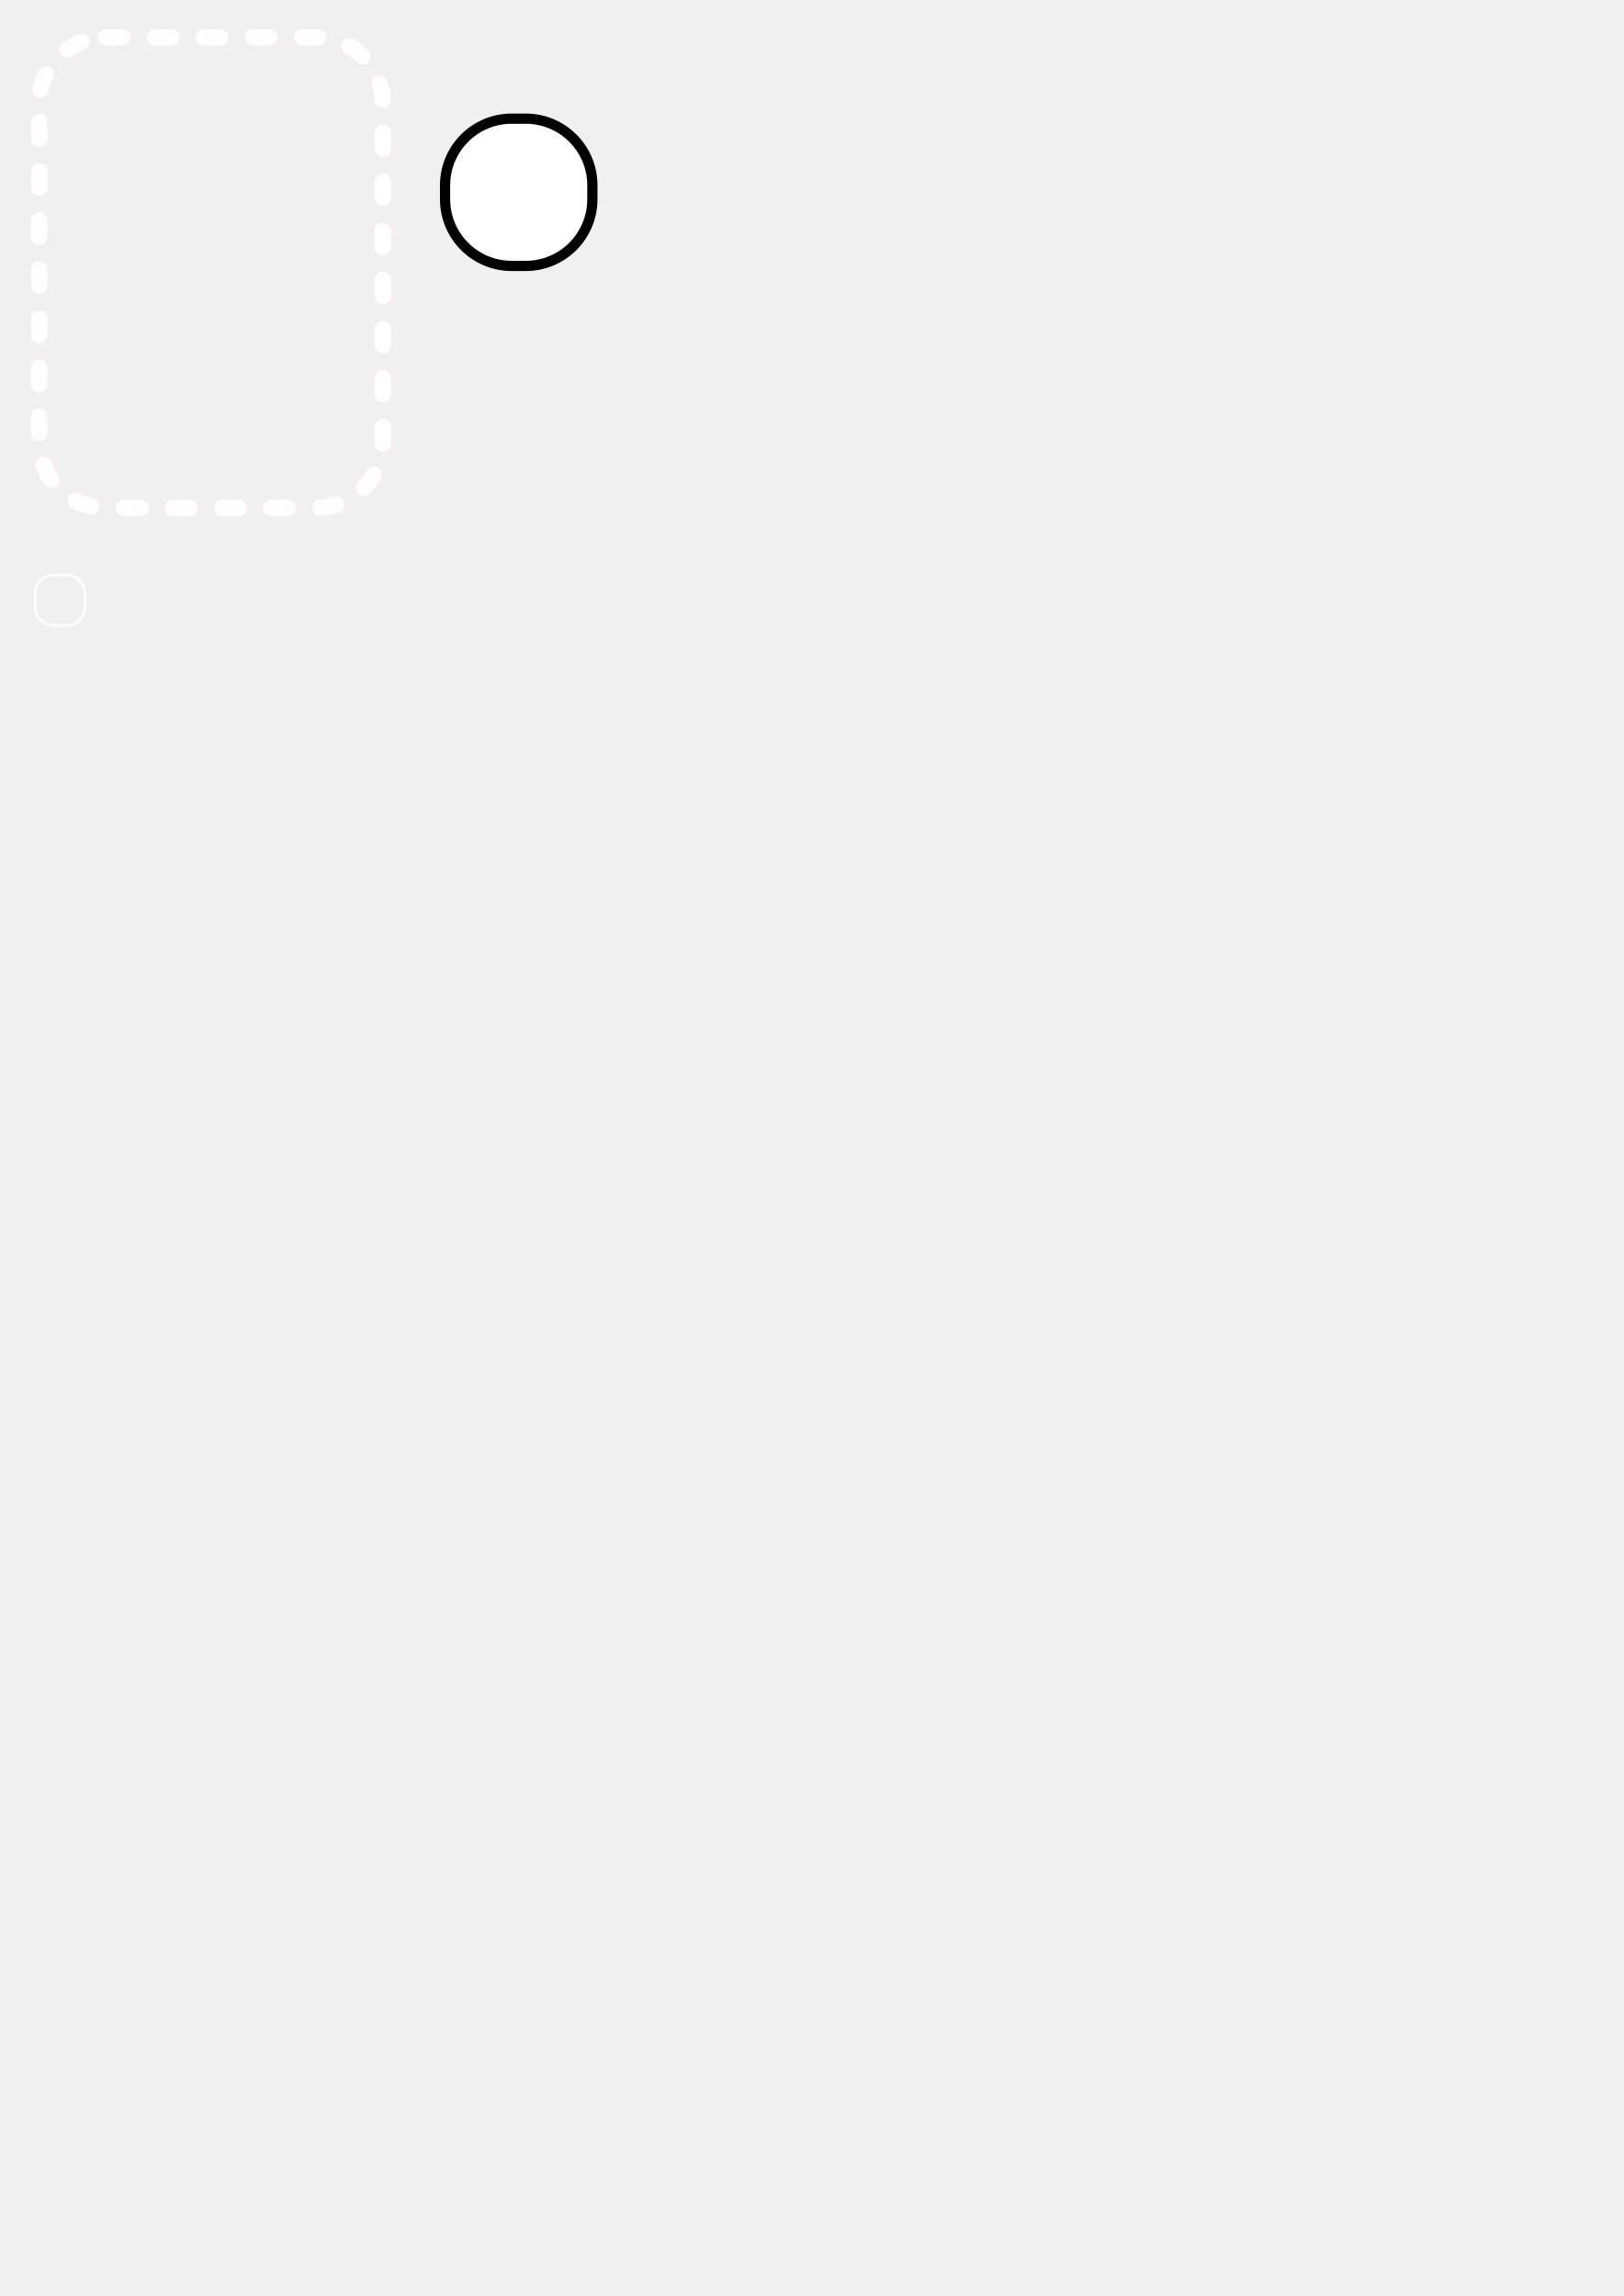
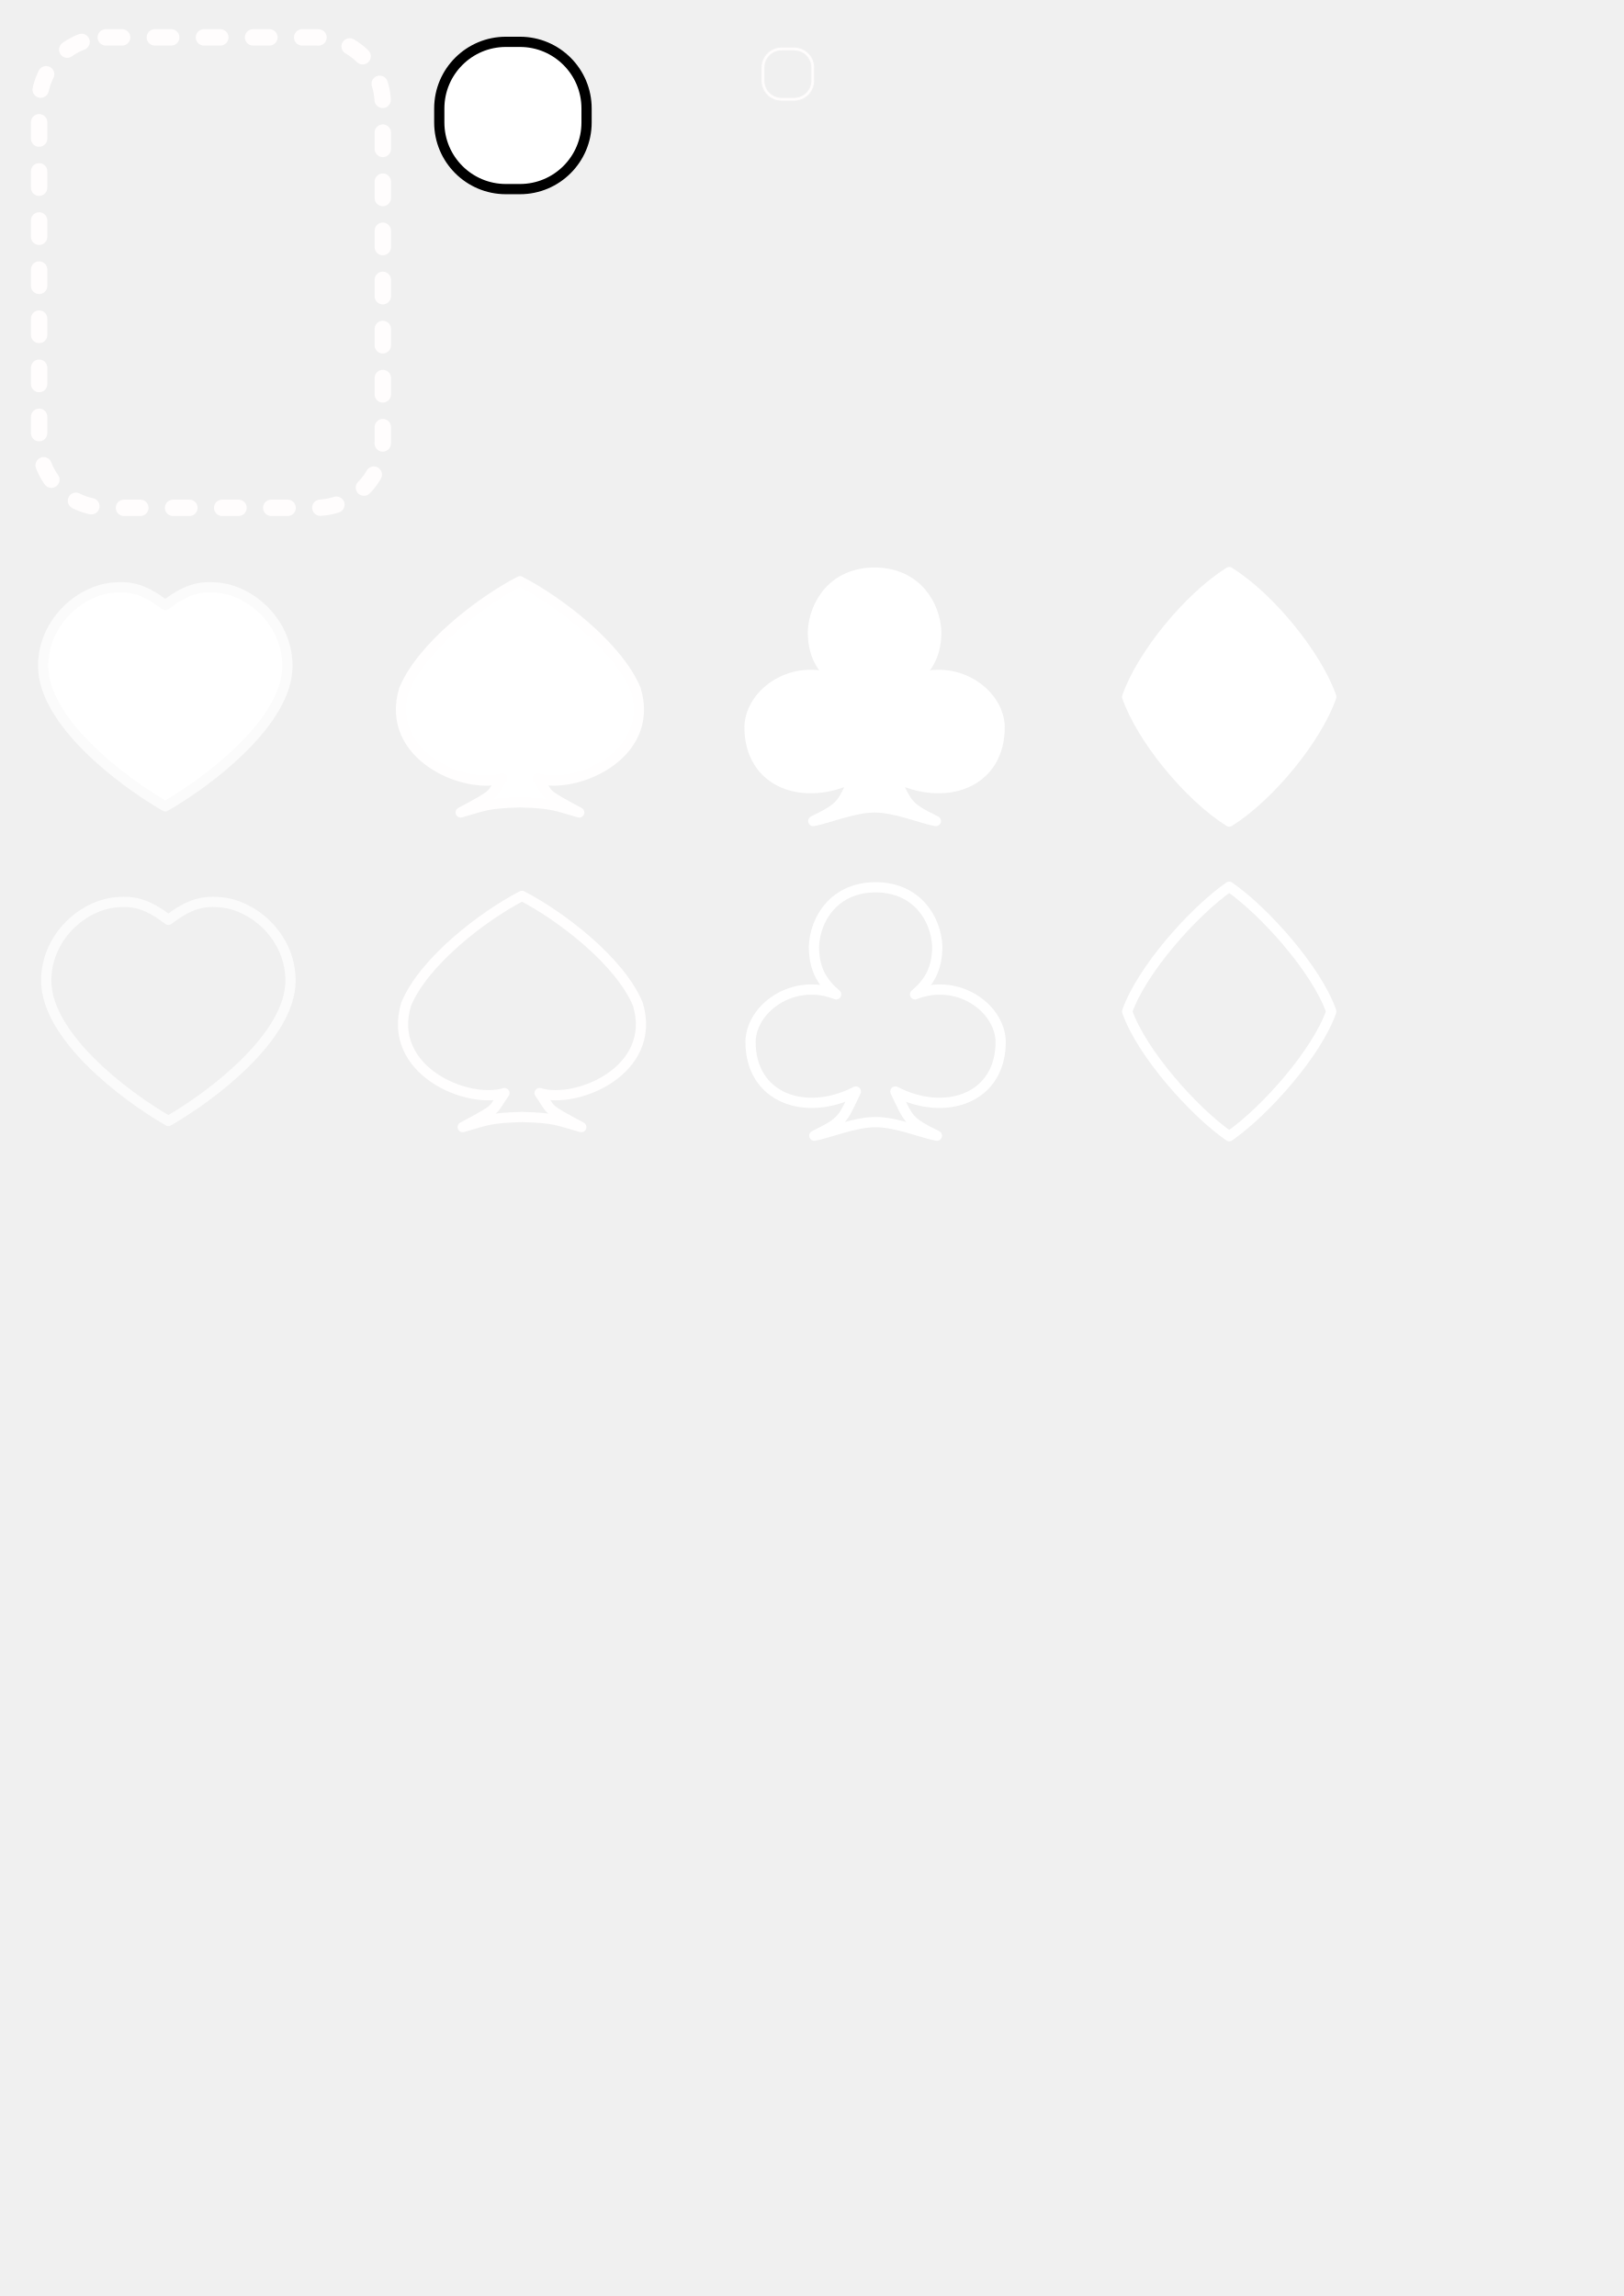
<svg xmlns="http://www.w3.org/2000/svg" xmlns:ns1="http://www.openswatchbook.org/uri/2009/osb" width="793.701" height="1122.52" viewBox="0 0 793.701 1122.52" version="1.1" id="svg8">
  <defs id="defs2">
    <marker orient="auto" refY="0" refX="0" id="Arrow1Lstart" style="overflow:visible">
      <path id="path845" d="M 0,0 5,-5 -12.5,0 5,5 Z" style="fill-rule:evenodd;stroke:#000000;stroke-width:1pt" transform="matrix(0.8,0,0,0.8,10,0)" />
    </marker>
    <linearGradient id="linearGradient825" ns1:paint="solid">
      <stop style="stop-color:#fffdfd;stop-opacity:1;" offset="0" id="stop823" />
    </linearGradient>
    <filter style="color-interpolation-filters:sRGB" id="filter1629" x="-0.036" width="1.072" y="-0.036" height="1.072">
      <feGaussianBlur stdDeviation="0.367" id="feGaussianBlur1631" />
    </filter>
  </defs>
  <g id="layer1">
    <rect style="opacity:1;fill:none;fill-opacity:0;fill-rule:nonzero;stroke:#fffdfd;stroke-width:8;stroke-linecap:round;stroke-linejoin:round;stroke-miterlimit:4;stroke-dasharray:8, 16;stroke-dashoffset:0;stroke-opacity:1;paint-order:stroke fill markers" id="rect815" width="168" height="230" x="19.127" y="18.272" ry="32.571" rx="32.571" />
-     <rect ry="9.061" y="281.189" x="17.213" height="24.58" width="24.313" id="rect817" style="opacity:1;fill:none;fill-opacity:0;fill-rule:nonzero;stroke:#fffdfd;stroke-width:1.323;stroke-linecap:butt;stroke-linejoin:round;stroke-miterlimit:4;stroke-dasharray:none;stroke-dashoffset:0;stroke-opacity:1;paint-order:normal;filter:url(#filter1629)" rx="9.061" />
-     <rect rx="32.571" ry="32.571" y="58.013" x="217.562" height="72" width="72" id="rect1430" style="opacity:1;fill:#ffffff;fill-opacity:1;fill-rule:nonzero;stroke:#000000;stroke-width:5;stroke-linecap:round;stroke-linejoin:round;stroke-miterlimit:4;stroke-dasharray:none;stroke-dashoffset:0;stroke-opacity:1;paint-order:normal" />
+     <rect ry="9.061" y="23.945" x="372.961" height="24.58" width="24.313" id="rect817" style="opacity:1;fill:none;fill-opacity:0;fill-rule:nonzero;stroke:#fffdfd;stroke-width:1.323;stroke-linecap:butt;stroke-linejoin:round;stroke-miterlimit:4;stroke-dasharray:none;stroke-dashoffset:0;stroke-opacity:1;paint-order:normal;filter:url(#filter1629)" rx="9.061" />
+     <rect rx="32.571" ry="32.571" y="20.454" x="214.727" height="72" width="72" id="rect1430" style="opacity:1;fill:#ffffff;fill-opacity:1;fill-rule:nonzero;stroke:#000000;stroke-width:5;stroke-linecap:round;stroke-linejoin:round;stroke-miterlimit:4;stroke-dasharray:none;stroke-dashoffset:0;stroke-opacity:1;paint-order:normal" />
+     <path style="opacity:1;fill:#ffffff;fill-opacity:0.992;fill-rule:nonzero;stroke:#ffffff;stroke-width:5;stroke-linecap:round;stroke-linejoin:round;stroke-miterlimit:4;stroke-dasharray:none;stroke-dashoffset:0;stroke-opacity:1" d="m 427.517,279.961 c -20.36,0 -29.706,15.749 -30.145,29.052 0.005,11.89 4.932,18.28 10.857,23.297 -20.132,-8.071 -40.895,5.815 -41.849,22.557 -0.39,28.54 27.28,37.493 51.479,24.941 -6.531,13.601 -6.038,14.629 -20.302,21.6 7.42,-1.36 19.714,-6.65 29.96,-6.65 m 0,-114.797 c 20.36,0 29.706,15.749 30.145,29.052 -0.005,11.89 -4.932,18.28 -10.857,23.297 20.132,-8.071 40.895,5.815 41.849,22.557 0.39,28.54 -27.28,37.493 -51.479,24.941 6.531,13.601 6.038,14.629 20.302,21.6 -7.42,-1.36 -19.714,-6.65 -29.96,-6.65" id="path4650" />
+     <path style="opacity:1;fill:none;fill-opacity:0.992;stroke:#ffffff;stroke-width:5;stroke-linecap:round;stroke-linejoin:round;stroke-miterlimit:4;stroke-dasharray:none;stroke-opacity:1" d="m 600.873,433.538 c -17.597,12.234 -42.861,40.812 -49.893,60.982 m 49.893,-60.982 c 17.597,12.234 42.861,40.812 49.893,60.982 m -49.893,60.982 c -17.597,-12.234 -42.861,-40.812 -49.894,-60.982 m 49.893,60.982 c 17.597,-12.234 42.861,-40.812 49.893,-60.982" id="path4754" />
+     <path id="path6561" d="M 80.804,394.224 C 58.422,381.31 21.426,352.618 21.108,325.984 c -0.255,-21.323 17.596,-37.312 34.344,-38.71 8.891,-0.743 15.139,0.895 25.352,8.582 m 1.8e-5,98.368 c 22.381,-12.914 59.377,-41.606 59.695,-68.24 0.255,-21.323 -17.596,-37.312 -34.344,-38.71 -8.891,-0.743 -15.139,0.895 -25.352,8.582" style="opacity:1;fill:#ffffff;fill-opacity:0.992;stroke:#fbfbfb;stroke-width:5;stroke-linecap:round;stroke-linejoin:miter;stroke-miterlimit:4;stroke-dasharray:none;stroke-opacity:1" />
+     <path id="path4660" d="m 600.873,279.702 c -20.078,12.589 -42.861,40.812 -49.893,60.982 l 49.893,-0.122 z m -4e-5,0 c 20.078,12.589 42.861,40.812 49.893,60.982 l -49.893,-0.122 z m 8e-5,121.964 c -20.078,-12.589 -42.861,-40.812 -49.894,-60.982 l 49.893,0.122 z m -4e-5,0 c 20.078,-12.589 42.861,-40.812 49.893,-60.982 l -49.893,0.122 z" style="opacity:1;fill:#ffffff;fill-opacity:1;stroke:#ffffff;stroke-width:5;stroke-linecap:round;stroke-linejoin:round;stroke-miterlimit:4;stroke-dasharray:none;stroke-opacity:1" />
+     <path id="path4666" d="m 428.017,433.797 c -20.36,0 -29.706,15.749 -30.145,29.052 0.005,11.89 4.932,18.28 10.857,23.297 -20.132,-8.071 -40.895,5.815 -41.849,22.557 -0.39,28.54 27.28,37.493 51.479,24.941 -6.531,13.601 -6.038,14.629 -20.302,21.6 7.42,-1.36 19.714,-6.65 29.96,-6.65 m 0,-114.797 c 20.36,0 29.706,15.749 30.145,29.052 -0.005,11.89 -4.932,18.28 -10.857,23.297 20.132,-8.071 40.895,5.815 41.849,22.557 0.39,28.54 -27.28,37.493 -51.479,24.941 6.531,13.601 6.038,14.629 20.302,21.6 -7.42,-1.36 -19.714,-6.65 -29.96,-6.65" style="fill:none;fill-opacity:0.992;fill-rule:nonzero;stroke:#ffffff;stroke-width:5;stroke-linecap:round;stroke-linejoin:round;stroke-miterlimit:4;stroke-dasharray:none;stroke-dashoffset:0;stroke-opacity:1" />
+     <path style="fill:none;fill-opacity:0.992;stroke:#fbfbfb;stroke-width:5;stroke-linecap:round;stroke-linejoin:miter;stroke-miterlimit:4;stroke-dasharray:none;stroke-opacity:1" d="M 82.306,548.061 C 59.925,535.146 22.929,506.455 22.611,479.821 c -0.255,-21.323 17.596,-37.312 34.344,-38.71 8.891,-0.743 15.139,0.895 25.352,8.582 m 1.8e-5,98.368 c 22.381,-12.914 59.377,-41.606 59.695,-68.24 0.255,-21.323 -17.596,-37.312 -34.344,-38.71 -8.891,-0.743 -15.139,0.895 -25.352,8.582" id="path4670" />
+     <path style="opacity:1;fill:#ffffff;fill-opacity:1;stroke:#fffefe;stroke-width:5;stroke-linecap:round;stroke-linejoin:round;stroke-miterlimit:4;stroke-dasharray:none;stroke-opacity:1" d="m 254.158,284.175 c -18.948,9.783 -47.988,31.967 -56.645,53.004 -9.693,32.305 29.814,48.949 48.055,43.394 -6.407,8.933 -1.996,6.794 -20.383,16.637 11.859,-3.354 12.813,-4.478 28.973,-4.947 m 0.004,-108.088 c 18.948,9.783 47.988,31.967 56.645,53.004 9.693,32.305 -29.814,48.949 -48.055,43.394 6.407,8.933 1.996,6.794 20.383,16.637 -11.859,-3.354 -12.813,-4.478 -28.973,-4.947" id="path4679" />
+     <path id="path4694" d="m 255.16,438.011 c -18.948,9.783 -47.988,31.967 -56.645,53.004 -9.693,32.305 29.814,48.949 48.055,43.394 -6.407,8.933 -1.996,6.794 -20.383,16.637 11.859,-3.354 12.813,-4.478 28.973,-4.947 m 0.004,-108.088 c 18.948,9.783 47.988,31.967 56.645,53.004 9.693,32.305 -29.814,48.949 -48.055,43.394 6.407,8.933 1.996,6.794 20.383,16.637 -11.859,-3.354 -12.813,-4.478 -28.973,-4.947" style="opacity:1;fill:none;fill-opacity:1;stroke:#fffefe;stroke-width:5;stroke-linecap:round;stroke-linejoin:round;stroke-miterlimit:4;stroke-dasharray:none;stroke-opacity:1" />
  </g>
</svg>
